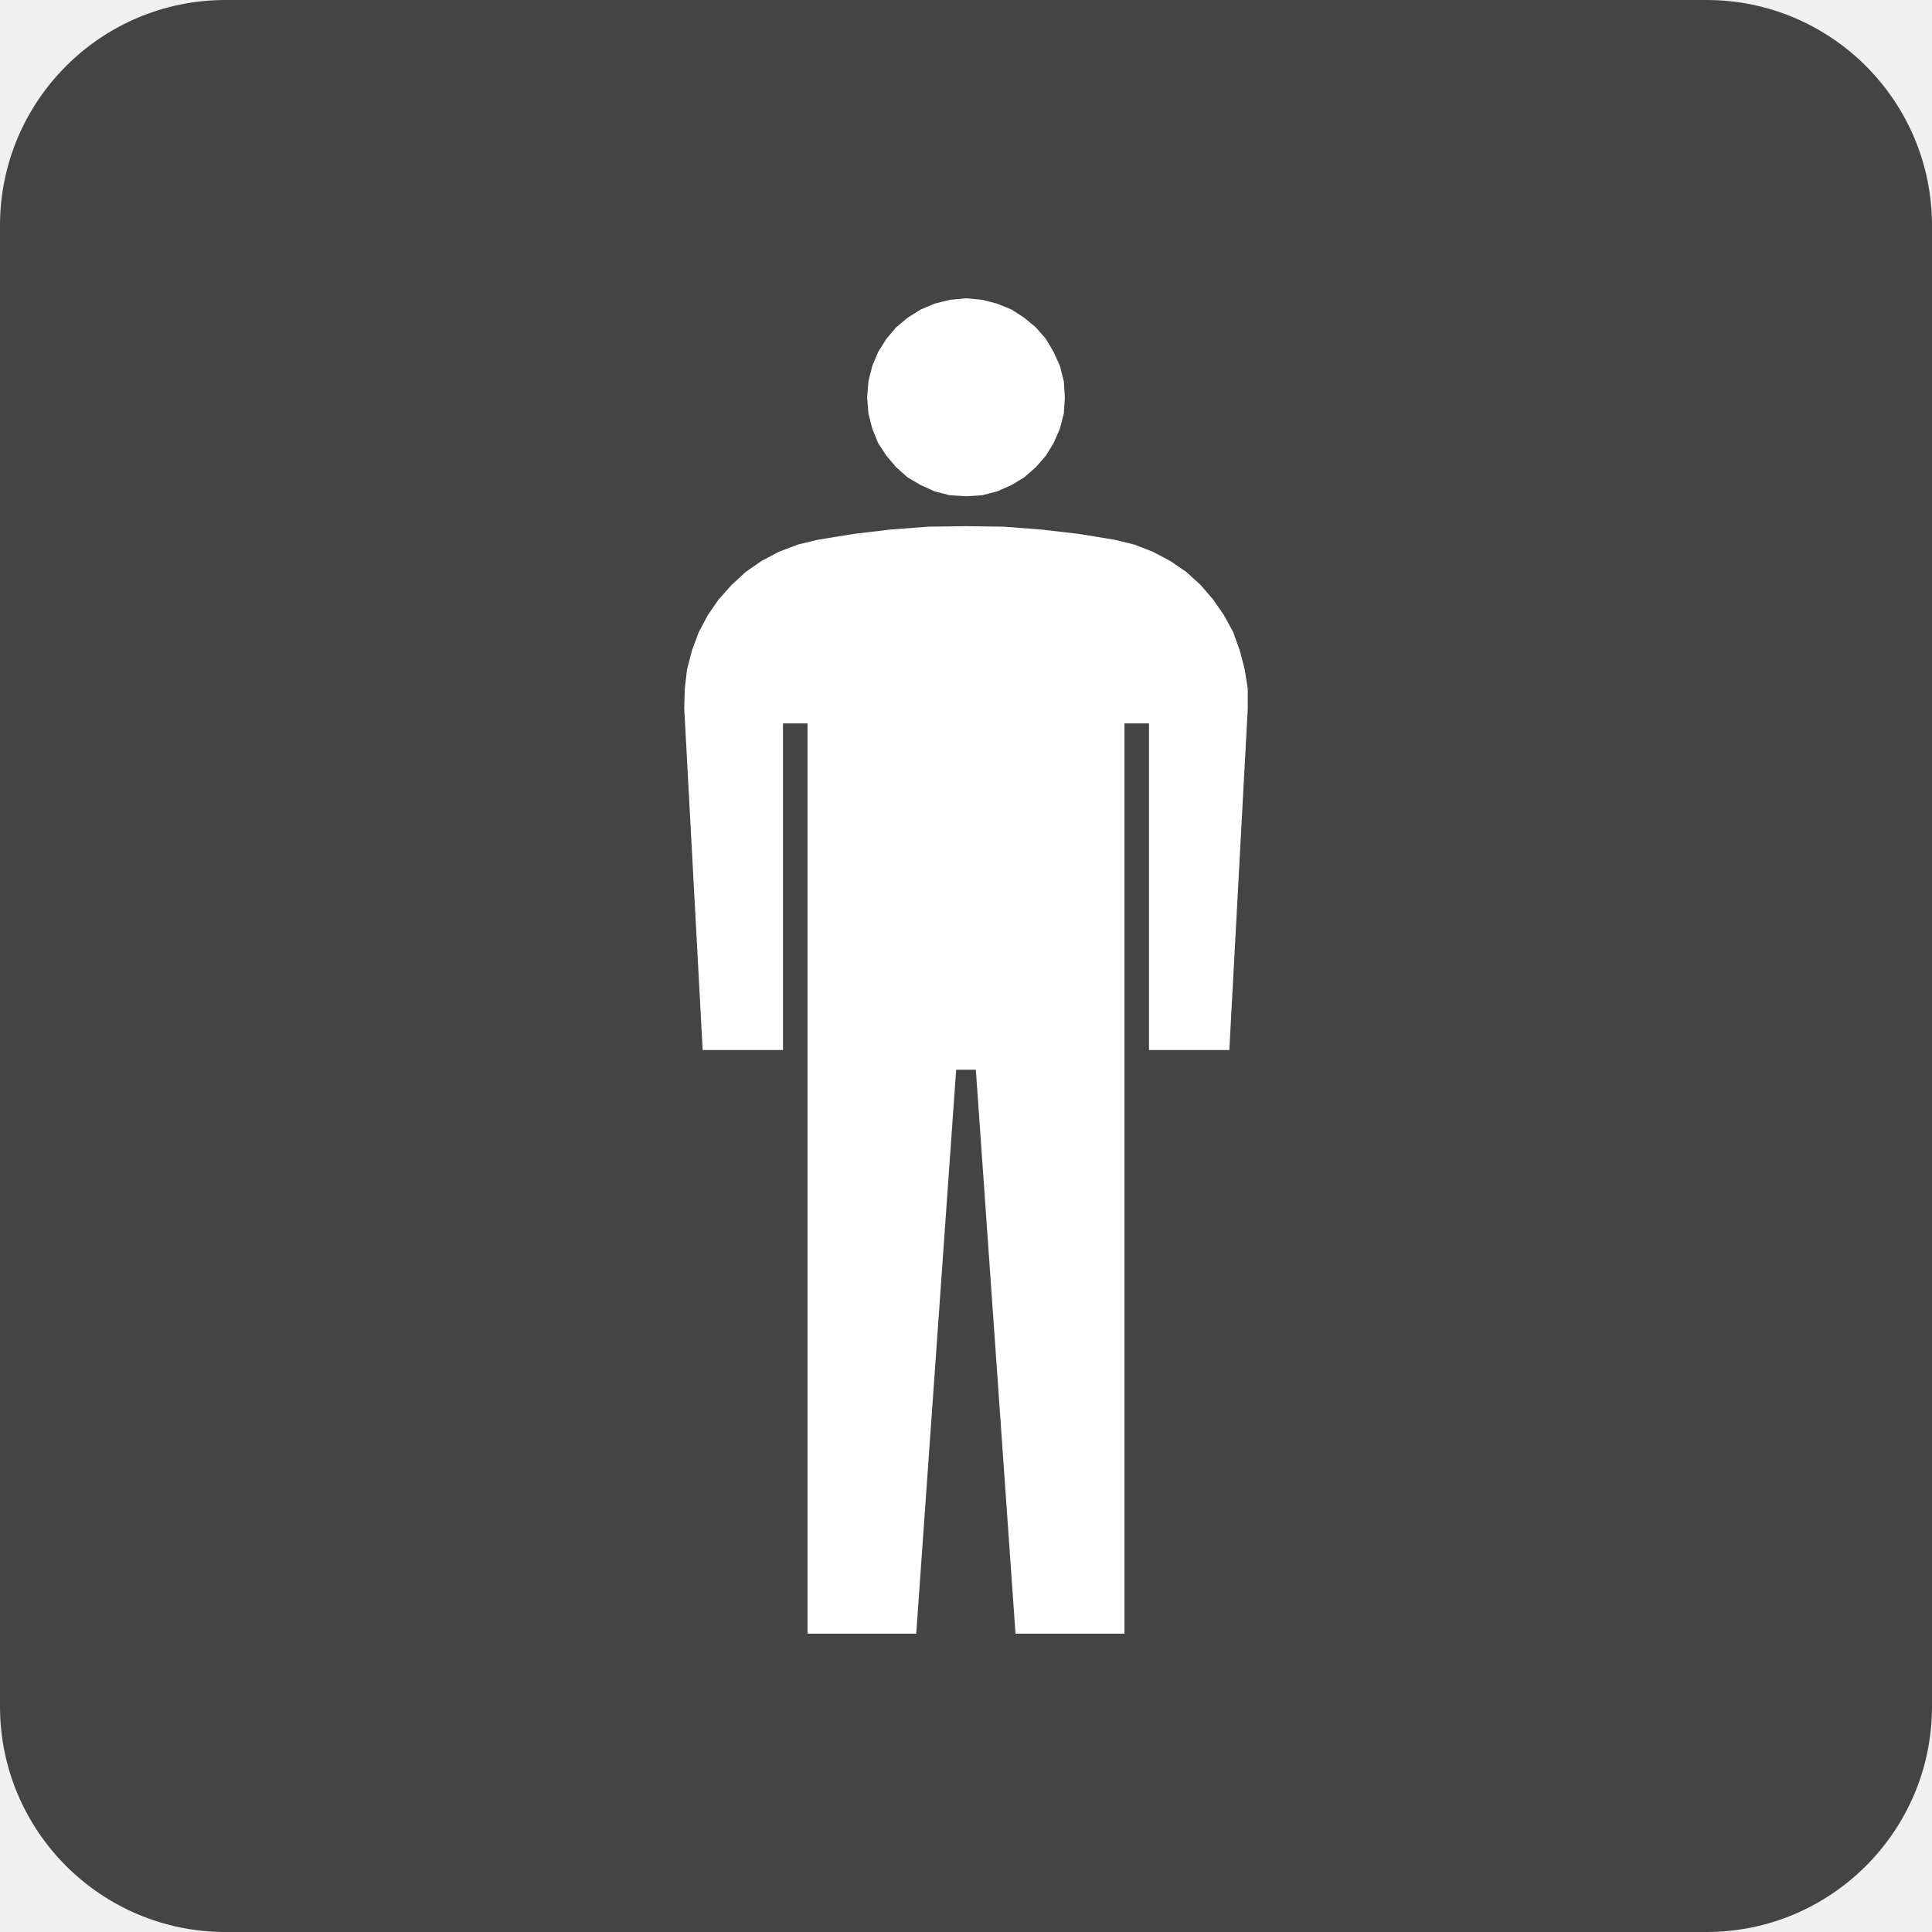
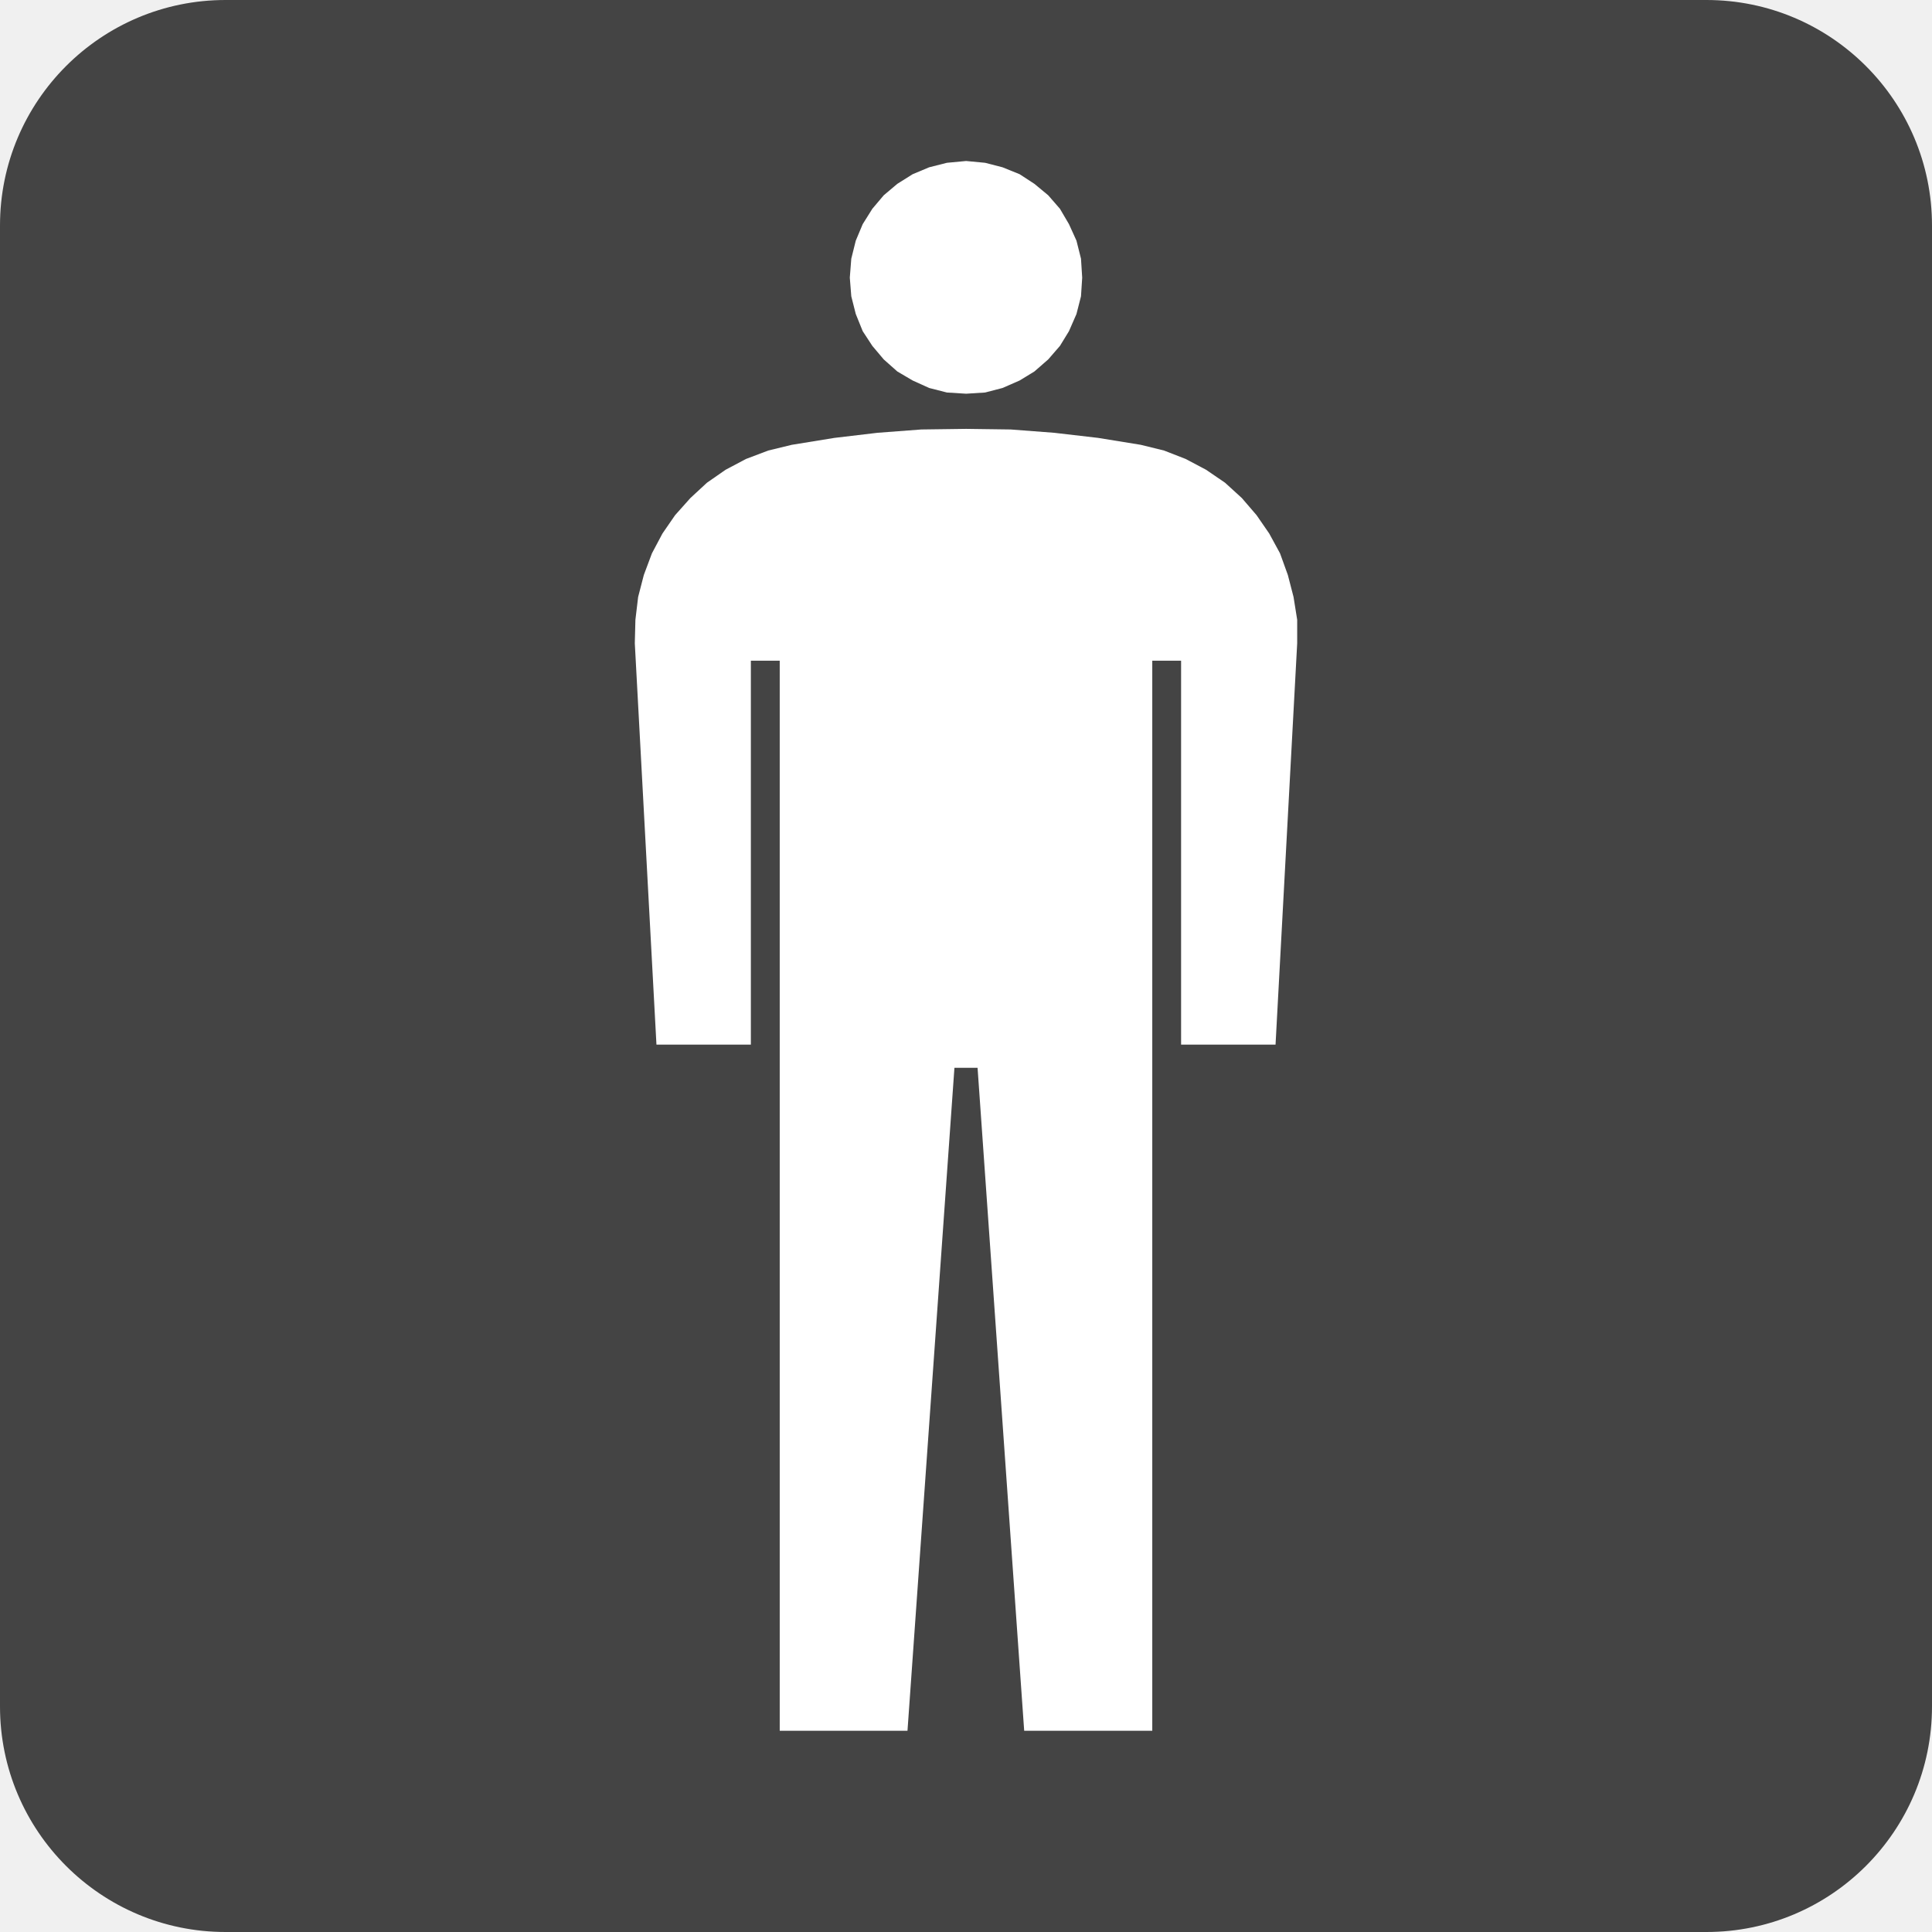
<svg xmlns="http://www.w3.org/2000/svg" viewBox="0 0 40 40" data-source="https://www.med.kindai.ac.jp/img/common/map/icon-01.png">
  <rect width="40" height="40" rx="4.67" fill="#444444" data-cut-to-outline="true" />
-   <g transform="translate(14.1667 6.1759) scale(0.7060865)" data-glyph-source="https://www.mlit.go.jp/sogoseisaku/barrierfree/content/001727469.pdf">
+   <g transform="translate(13.143 3.3333) scale(0.8299921)" data-glyph-source="https://www.mlit.go.jp/sogoseisaku/barrierfree/content/001727469.pdf">
    <path d="M8.265,5.805L8.738,5.775L9.173,5.662L9.600,5.475L9.968,5.250L10.312,4.950L10.605,4.612L10.830,4.245L11.017,3.817L11.130,3.375L11.160,2.910L11.130,2.437L11.017,1.987L10.830,1.575L10.605,1.192L10.312,0.855L9.968,0.570L9.600,0.330L9.173,0.157L8.738,0.045L8.265,0.000L7.785,0.045L7.343,0.157L6.930,0.330L6.548,0.570L6.210,0.855L5.925,1.192L5.685,1.575L5.512,1.987L5.400,2.437L5.363,2.910L5.400,3.375L5.512,3.817L5.685,4.245L5.925,4.612L6.210,4.950L6.548,5.250L6.930,5.475L7.343,5.662L7.785,5.775L8.265,5.805Z" fill="#ffffff" />
    <path d="M12.622,7.080L11.557,6.907L10.463,6.780L9.375,6.697L8.265,6.682L7.148,6.697L6.052,6.780L4.980,6.907L3.915,7.080L3.330,7.222L2.775,7.432L2.265,7.702L1.800,8.025L1.387,8.407L1.005,8.835L0.690,9.292L0.427,9.787L0.225,10.327L0.083,10.875L0.015,11.445L0.000,12.030L0.540,22.042L2.895,22.042L2.895,12.465L3.615,12.465L3.615,39.157L6.802,39.157L7.973,22.620L8.550,22.620L9.713,39.157L12.908,39.157L12.908,12.465L13.627,12.465L13.627,22.042L15.983,22.042L16.523,12.030L16.523,11.445L16.432,10.875L16.290,10.327L16.095,9.787L15.825,9.292L15.510,8.835L15.142,8.407L14.723,8.025L14.250,7.702L13.740,7.432L13.200,7.222L12.622,7.080Z" fill="#ffffff" />
  </g>
</svg>
